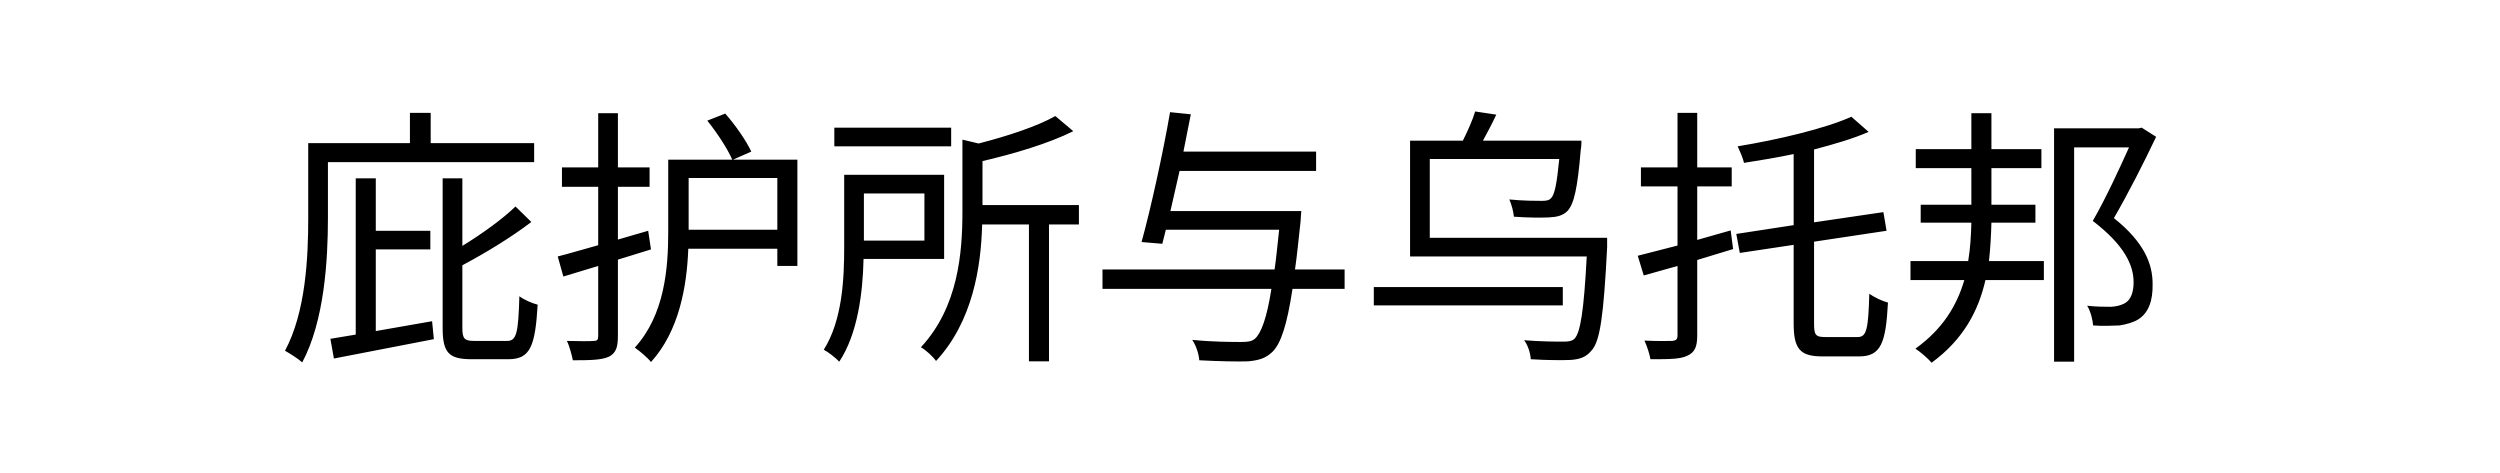
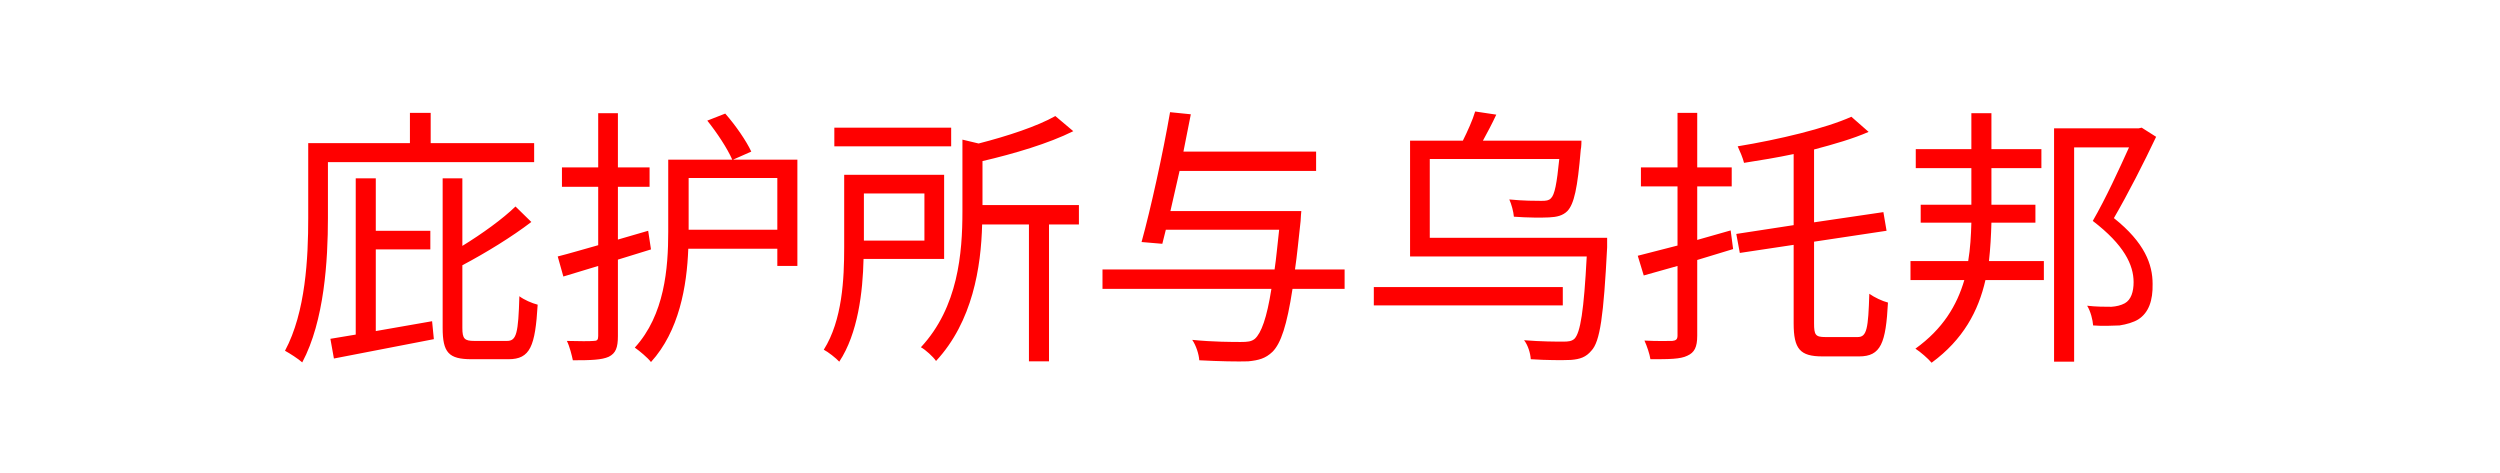
- <svg xmlns="http://www.w3.org/2000/svg" id="图层_1" data-name="图层 1" viewBox="0 0 111 21">
+ <svg xmlns="http://www.w3.org/2000/svg" width="100%" height="100%" version="1.1" id="图层_1" data-name="图层 1" viewBox="0 0 111 21">
  <defs>
-     <style>.cls-1{font-size:12px;font-family:SourceHanSerifSC-Heavy-GBpc-EUC-H, Source Han Serif SC;}</style>
+     <style>
+         .cls-1{
+             font-size:12px;font-family:SourceHanSerifSC-Heavy-GBpc-EUC-H, Source Han Serif SC;
+             }
+     </style>
  </defs>
-   <text class="cls-1" transform="translate(12.31 15.09)">庇护所与乌托邦</text>
+   <text class="cls-1" transform="translate(12.31 15.09)" fill="red">
+         庇护所与乌托邦
+     </text>
</svg>
